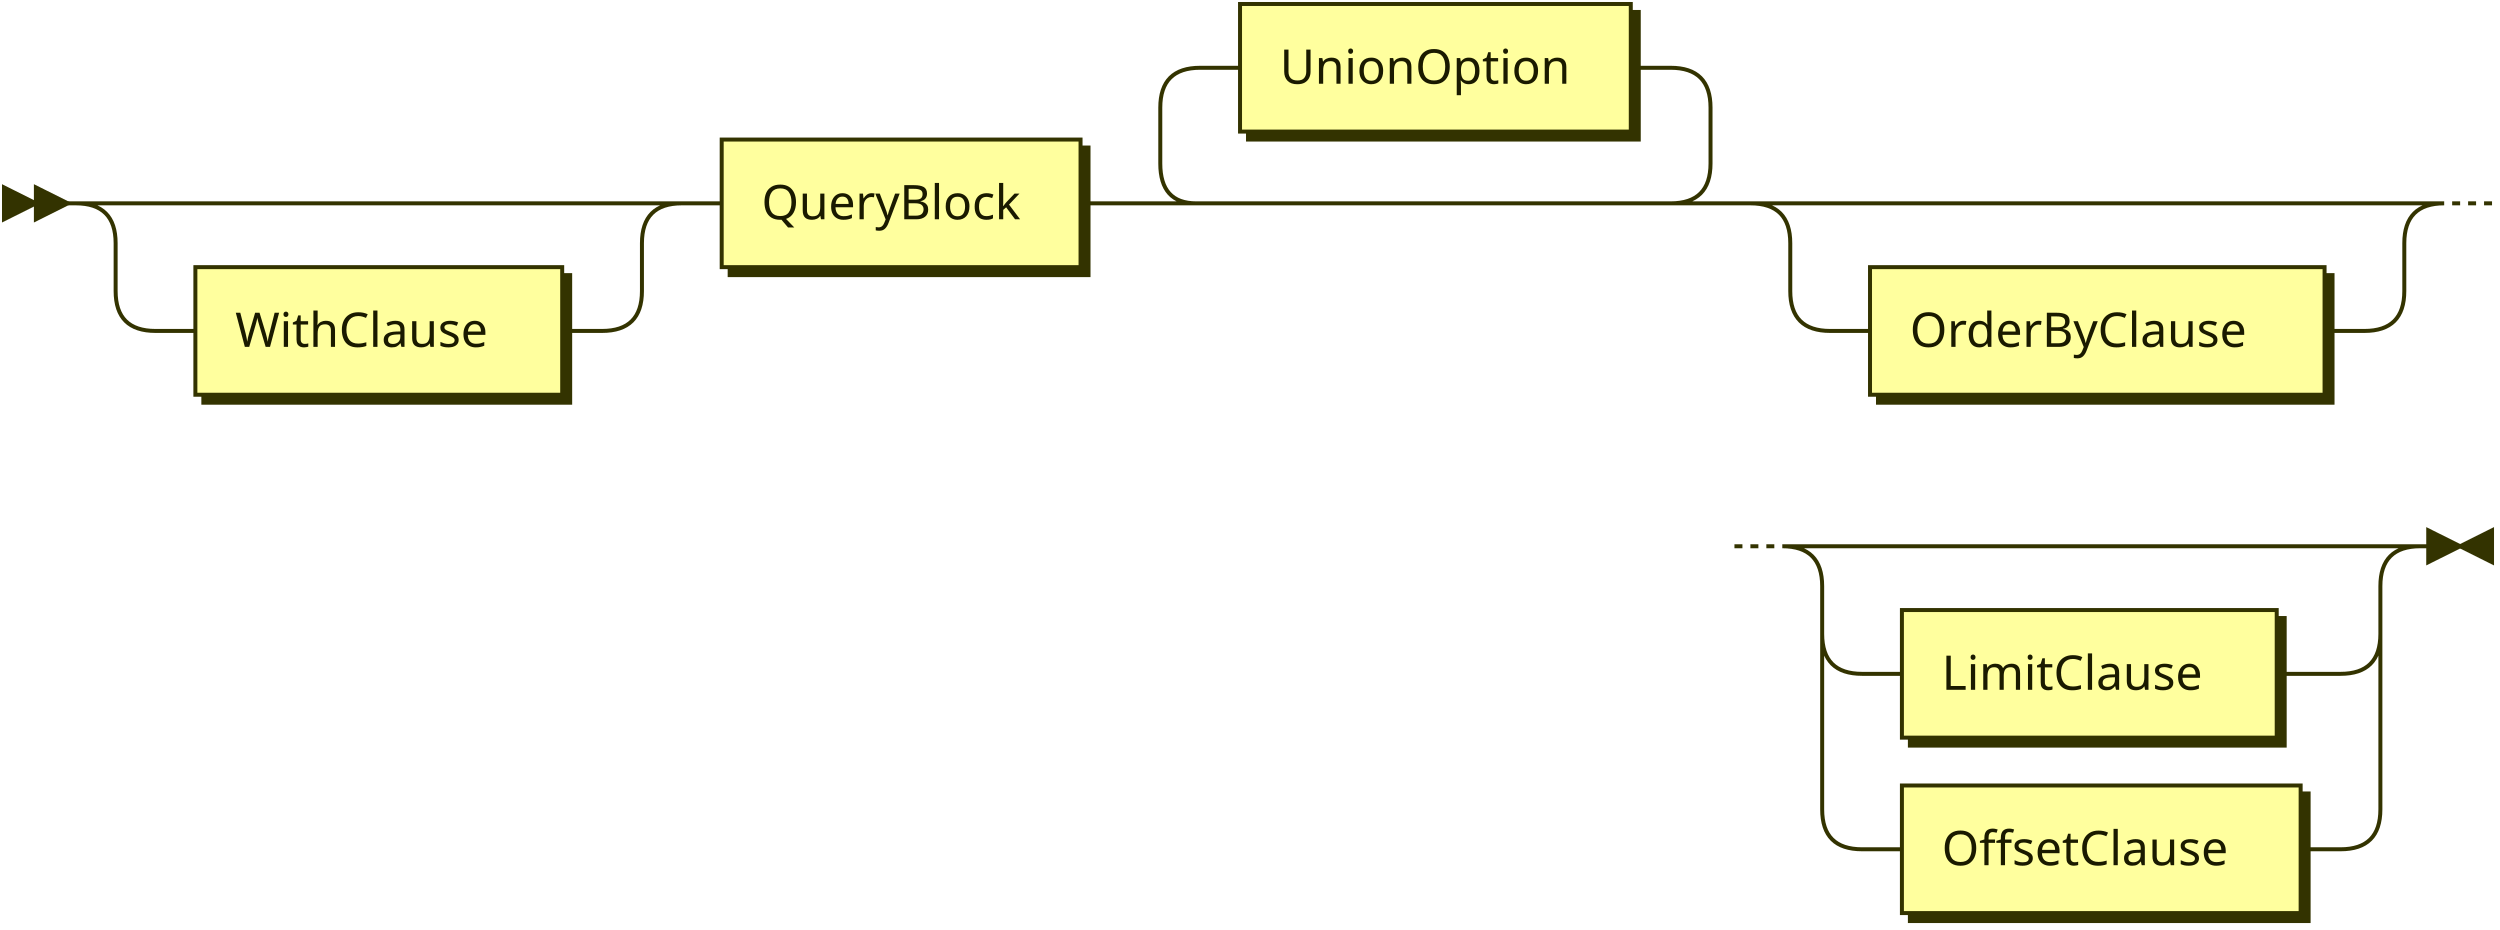
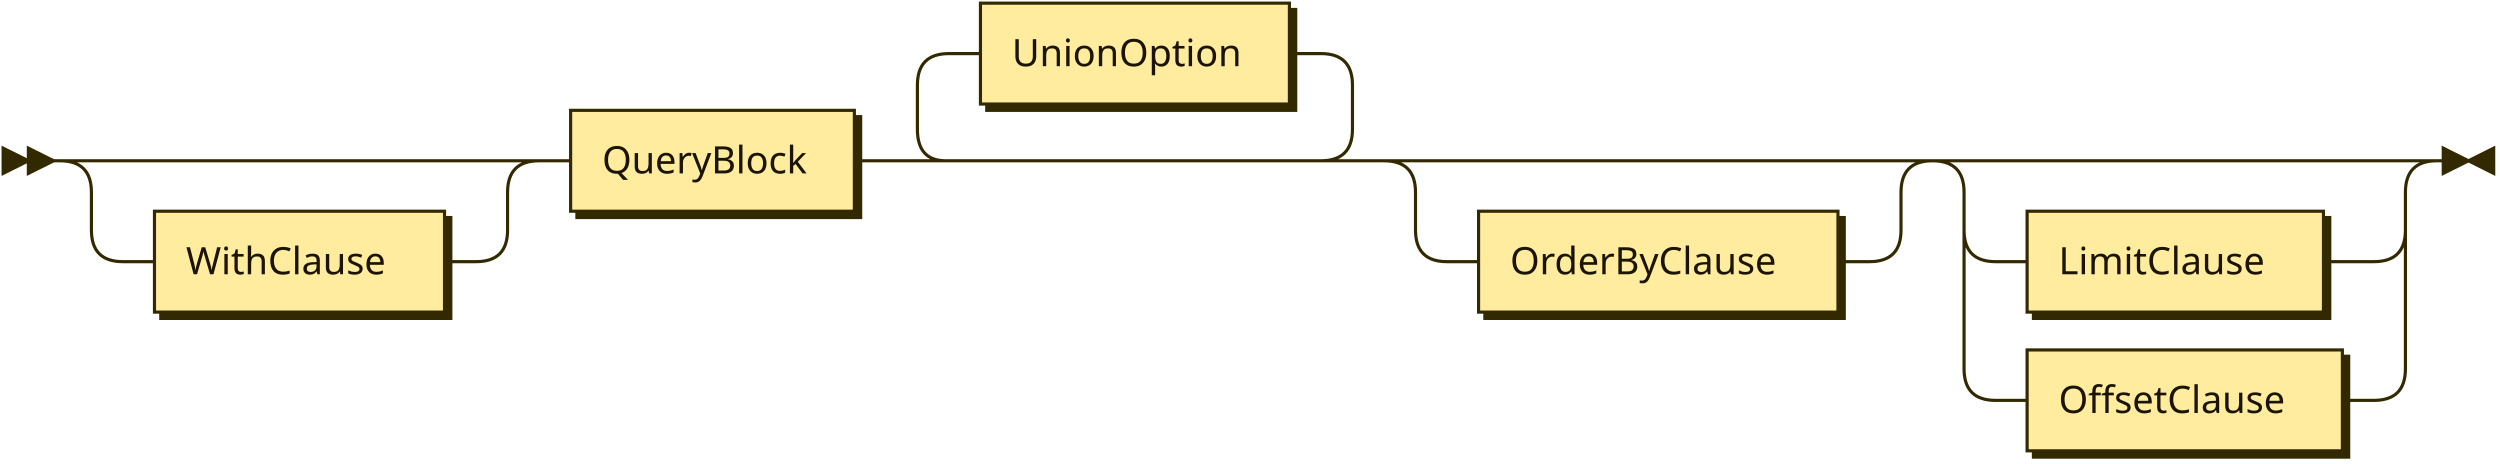
- <svg xmlns="http://www.w3.org/2000/svg" xmlns:xlink="http://www.w3.org/1999/xlink" width="627" height="233">
+ <svg xmlns="http://www.w3.org/2000/svg" xmlns:xlink="http://www.w3.org/1999/xlink" width="793" height="147">
  <defs>
-     <style type="text/css">    @namespace "http://www.w3.org/2000/svg";    .line                 {fill: none; stroke: #333300; stroke-width: 1;}    .bold-line            {stroke: #141400; shape-rendering: crispEdges; stroke-width: 2;}    .thin-line            {stroke: #1F1F00; shape-rendering: crispEdges}    .filled               {fill: #333300; stroke: none;}    text.terminal         {font-family: Verdana, Sans-serif;                            font-size: 12px;                            fill: #141400;                            font-weight: bold;                          }    text.nonterminal      {font-family: Verdana, Sans-serif;                            font-size: 12px;                            fill: #1A1A00;                            font-weight: normal;                          }    text.regexp           {font-family: Verdana, Sans-serif;                            font-size: 12px;                            fill: #1F1F00;                            font-weight: normal;                          }    rect, circle, polygon {fill: #333300; stroke: #333300;}    rect.terminal         {fill: #FFFF4D; stroke: #333300; stroke-width: 1;}    rect.nonterminal      {fill: #FFFF9E; stroke: #333300; stroke-width: 1;}    rect.text             {fill: none; stroke: none;}    polygon.regexp        {fill: #FFFFC7; stroke: #333300; stroke-width: 1;}  </style>
+     <style type="text/css">    @namespace "http://www.w3.org/2000/svg";    .line                 {fill: none; stroke: #332900; stroke-width: 1;}    .bold-line            {stroke: #141000; shape-rendering: crispEdges; stroke-width: 2;}    .thin-line            {stroke: #1F1800; shape-rendering: crispEdges}    .filled               {fill: #332900; stroke: none;}    text.terminal         {font-family: Verdana, Sans-serif;                            font-size: 12px;                            fill: #141000;                            font-weight: bold;                          }    text.nonterminal      {font-family: Verdana, Sans-serif;                            font-size: 12px;                            fill: #1A1400;                            font-weight: normal;                          }    text.regexp           {font-family: Verdana, Sans-serif;                            font-size: 12px;                            fill: #1F1800;                            font-weight: normal;                          }    rect, circle, polygon {fill: #332900; stroke: #332900;}    rect.terminal         {fill: #FFDB4D; stroke: #332900; stroke-width: 1;}    rect.nonterminal      {fill: #FFEC9E; stroke: #332900; stroke-width: 1;}    rect.text             {fill: none; stroke: none;}    polygon.regexp        {fill: #FFF4C7; stroke: #332900; stroke-width: 1;}  </style>
  </defs>
  <polygon points="9 51 1 47 1 55" />
  <polygon points="17 51 9 47 9 55" />
  <a xlink:href="#WithClause" xlink:title="WithClause">
    <rect x="51" y="69" width="92" height="32" />
    <rect x="49" y="67" width="92" height="32" class="nonterminal" />
    <text class="nonterminal" x="59" y="87">WithClause</text>
  </a>
  <a xlink:href="#QueryBlock" xlink:title="QueryBlock">
    <rect x="183" y="37" width="90" height="32" />
    <rect x="181" y="35" width="90" height="32" class="nonterminal" />
    <text class="nonterminal" x="191" y="55">QueryBlock</text>
  </a>
  <a xlink:href="#UnionOption" xlink:title="UnionOption">
    <rect x="313" y="3" width="98" height="32" />
    <rect x="311" y="1" width="98" height="32" class="nonterminal" />
    <text class="nonterminal" x="321" y="21">UnionOption</text>
  </a>
  <a xlink:href="#OrderByClause" xlink:title="OrderByClause">
    <rect x="471" y="69" width="114" height="32" />
    <rect x="469" y="67" width="114" height="32" class="nonterminal" />
    <text class="nonterminal" x="479" y="87">OrderByClause</text>
  </a>
  <a xlink:href="#LimitClause" xlink:title="LimitClause">
-     <rect x="479" y="155" width="94" height="32" />
-     <rect x="477" y="153" width="94" height="32" class="nonterminal" />
-     <text class="nonterminal" x="487" y="173">LimitClause</text>
+     <rect x="645" y="69" width="94" height="32" />
+     <rect x="643" y="67" width="94" height="32" class="nonterminal" />
+     <text class="nonterminal" x="653" y="87">LimitClause</text>
  </a>
  <a xlink:href="#OffsetClause" xlink:title="OffsetClause">
-     <rect x="479" y="199" width="100" height="32" />
-     <rect x="477" y="197" width="100" height="32" class="nonterminal" />
-     <text class="nonterminal" x="487" y="217">OffsetClause</text>
+     <rect x="645" y="113" width="100" height="32" />
+     <rect x="643" y="111" width="100" height="32" class="nonterminal" />
+     <text class="nonterminal" x="653" y="131">OffsetClause</text>
  </a>
-   <path class="line" d="m17 51 h2 m20 0 h10 m0 0 h102 m-132 0 h20 m112 0 h20 m-152 0 q10 0 10 10 m132 0 q0 -10 10 -10 m-142 10 v12 m132 0 v-12 m-132 12 q0 10 10 10 m112 0 q10 0 10 -10 m-122 10 h10 m92 0 h10 m20 -32 h10 m90 0 h10 m20 0 h10 m0 0 h108 m-138 0 l20 0 m-1 0 q-9 0 -9 -10 l0 -14 q0 -10 10 -10 m118 34 l20 0 m-20 0 q10 0 10 -10 l0 -14 q0 -10 -10 -10 m-118 0 h10 m98 0 h10 m40 34 h10 m0 0 h124 m-154 0 h20 m134 0 h20 m-174 0 q10 0 10 10 m154 0 q0 -10 10 -10 m-164 10 v12 m154 0 v-12 m-154 12 q0 10 10 10 m134 0 q10 0 10 -10 m-144 10 h10 m114 0 h10 m22 -32 l2 0 m2 0 l2 0 m2 0 l2 0 m-190 86 l2 0 m2 0 l2 0 m2 0 l2 0 m22 0 h10 m0 0 h110 m-140 0 h20 m120 0 h20 m-160 0 q10 0 10 10 m140 0 q0 -10 10 -10 m-150 10 v12 m140 0 v-12 m-140 12 q0 10 10 10 m120 0 q10 0 10 -10 m-130 10 h10 m94 0 h10 m0 0 h6 m-130 -10 v20 m140 0 v-20 m-140 20 v24 m140 0 v-24 m-140 24 q0 10 10 10 m120 0 q10 0 10 -10 m-130 10 h10 m100 0 h10 m23 -76 h-3" />
-   <polygon points="617 137 625 133 625 141" />
-   <polygon points="617 137 609 133 609 141" />
+   <path class="line" d="m17 51 h2 m20 0 h10 m0 0 h102 m-132 0 h20 m112 0 h20 m-152 0 q10 0 10 10 m132 0 q0 -10 10 -10 m-142 10 v12 m132 0 v-12 m-132 12 q0 10 10 10 m112 0 q10 0 10 -10 m-122 10 h10 m92 0 h10 m20 -32 h10 m90 0 h10 m20 0 h10 m0 0 h108 m-138 0 l20 0 m-1 0 q-9 0 -9 -10 l0 -14 q0 -10 10 -10 m118 34 l20 0 m-20 0 q10 0 10 -10 l0 -14 q0 -10 -10 -10 m-118 0 h10 m98 0 h10 m40 34 h10 m0 0 h124 m-154 0 h20 m134 0 h20 m-174 0 q10 0 10 10 m154 0 q0 -10 10 -10 m-164 10 v12 m154 0 v-12 m-154 12 q0 10 10 10 m134 0 q10 0 10 -10 m-144 10 h10 m114 0 h10 m40 -32 h10 m0 0 h110 m-140 0 h20 m120 0 h20 m-160 0 q10 0 10 10 m140 0 q0 -10 10 -10 m-150 10 v12 m140 0 v-12 m-140 12 q0 10 10 10 m120 0 q10 0 10 -10 m-130 10 h10 m94 0 h10 m0 0 h6 m-130 -10 v20 m140 0 v-20 m-140 20 v24 m140 0 v-24 m-140 24 q0 10 10 10 m120 0 q10 0 10 -10 m-130 10 h10 m100 0 h10 m23 -76 h-3" />
+   <polygon points="783 51 791 47 791 55" />
+   <polygon points="783 51 775 47 775 55" />
</svg>
